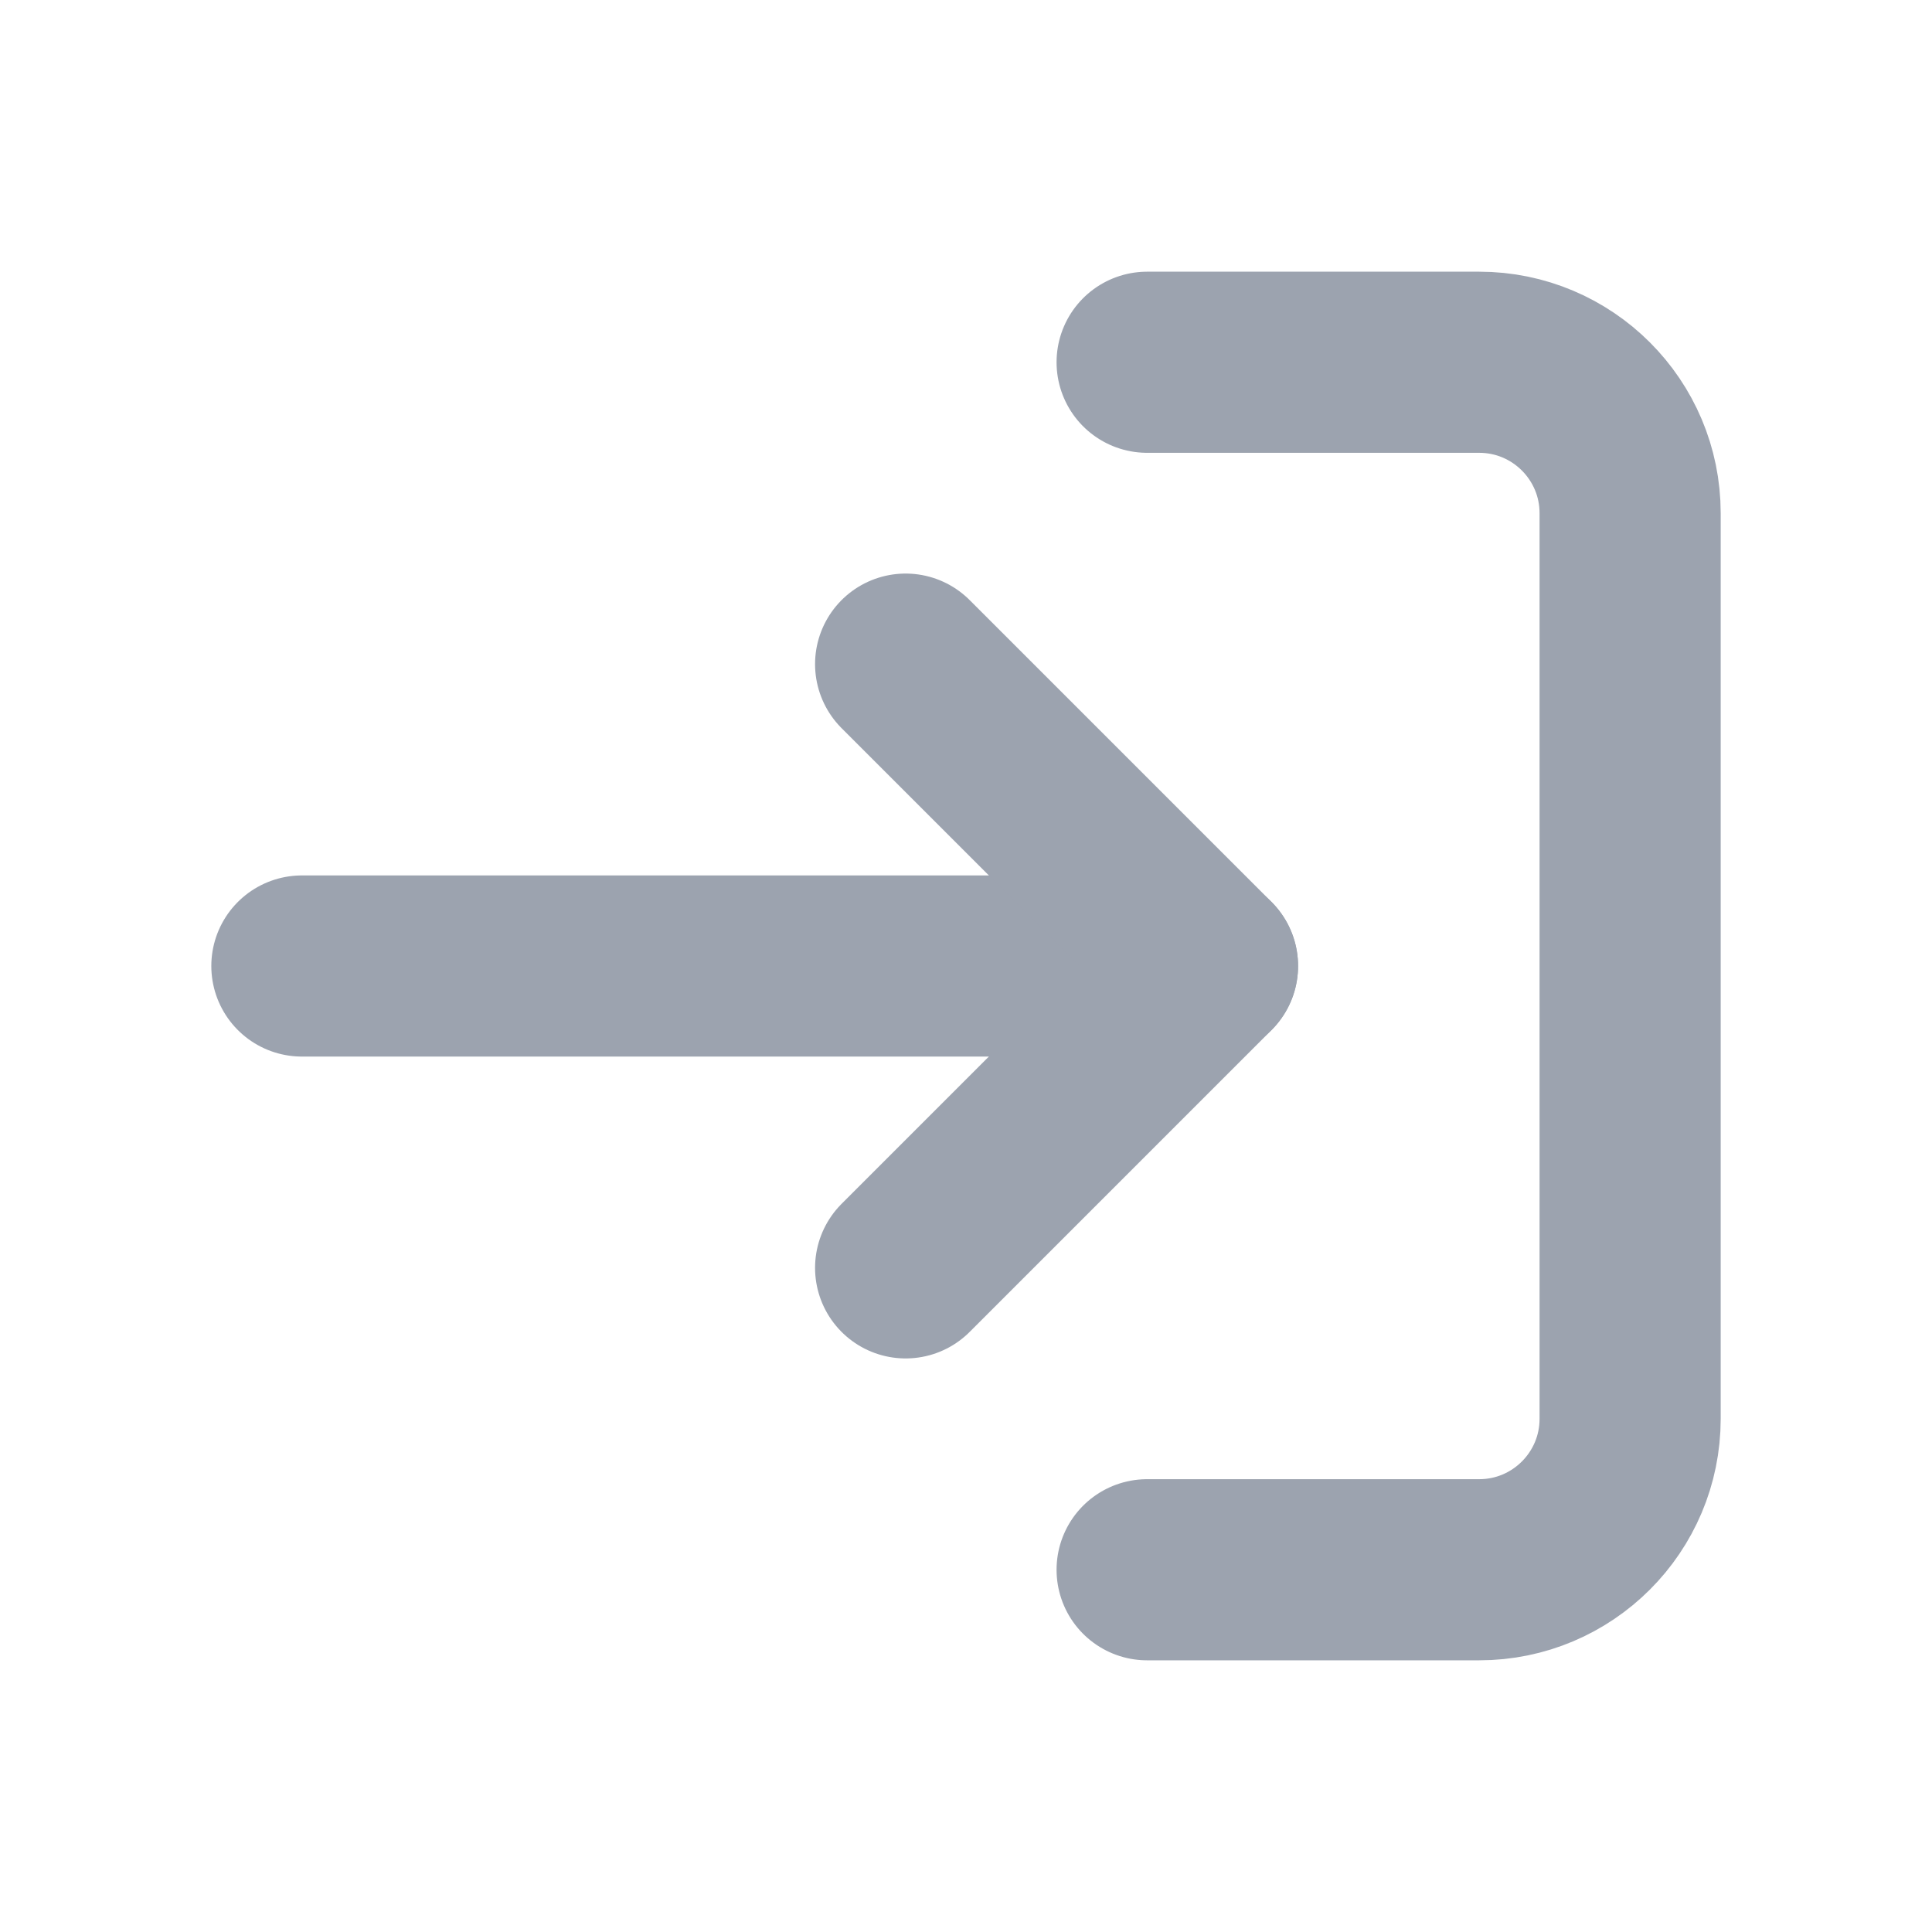
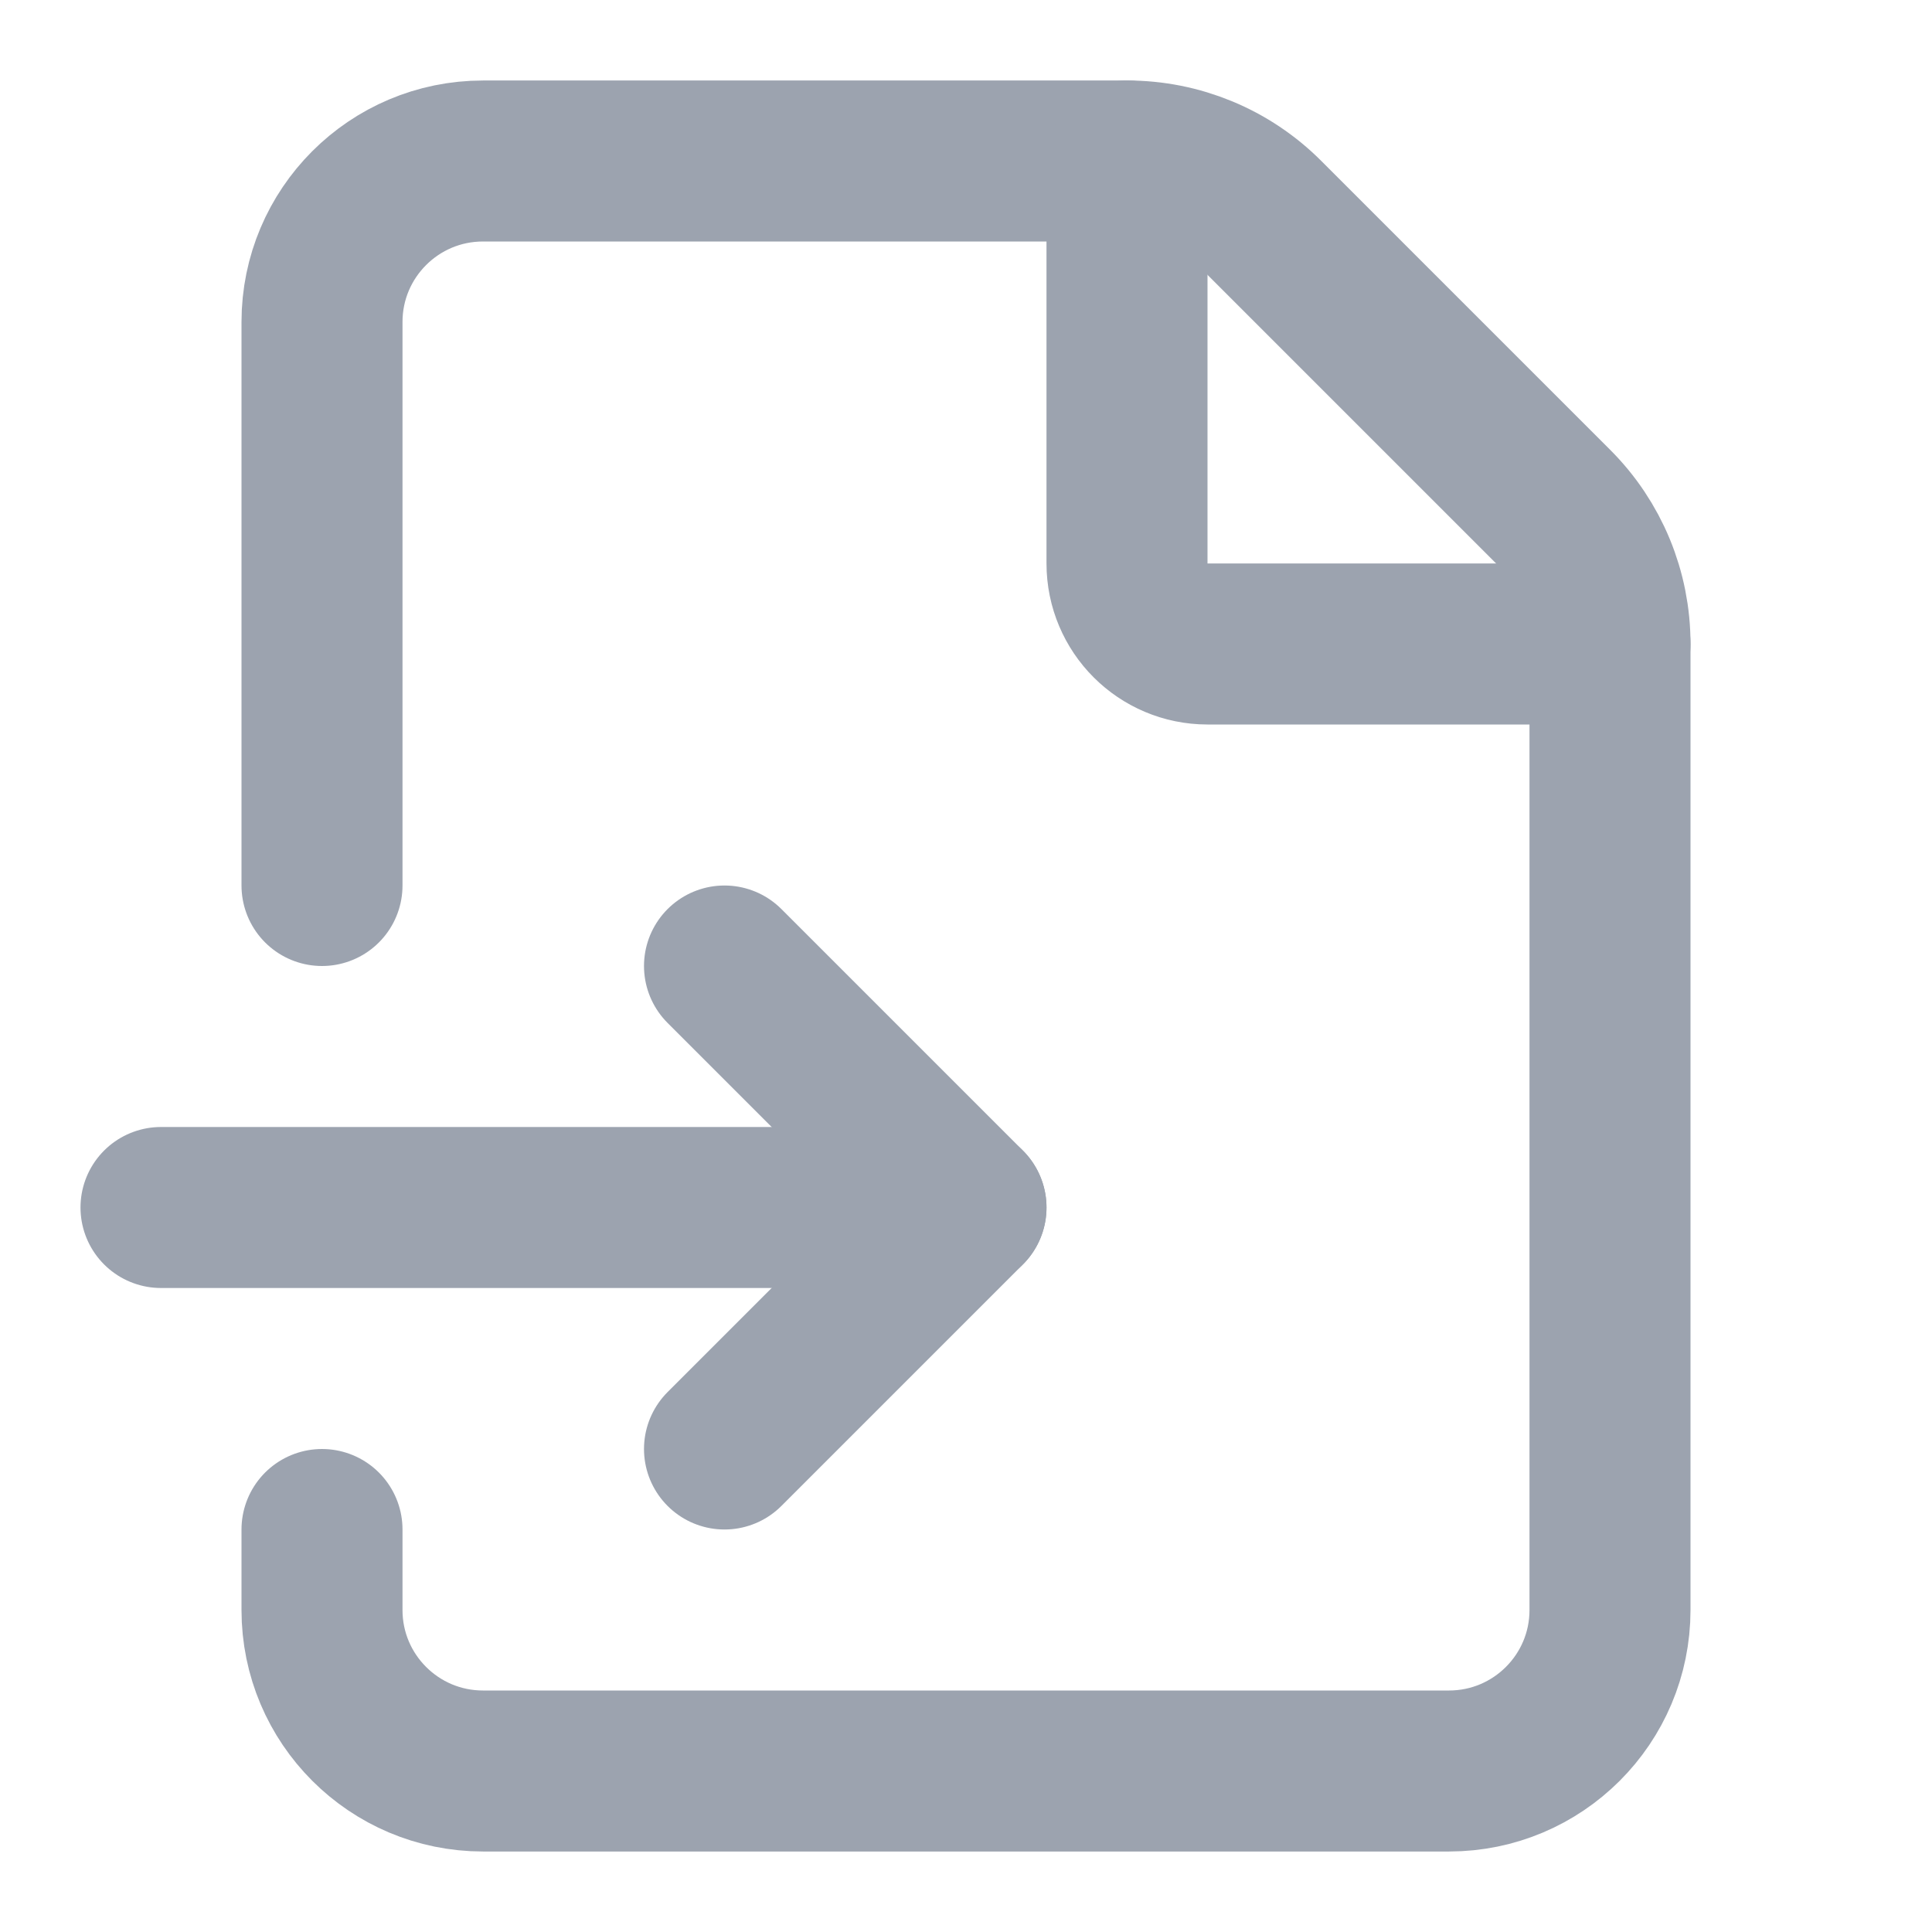
- <svg xmlns="http://www.w3.org/2000/svg" preserveAspectRatio="none" overflow="visible" style="display: block;" width="16" height="16" viewBox="0 0 16 16" fill="none">
-   <path d="M2.5 8H10" stroke="#9CA3AF" stroke-width="1.5" stroke-linecap="round" stroke-linejoin="round" />
-   <path d="M7.5 5.5L10 8L7.5 10.5" stroke="#9CA3AF" stroke-width="1.5" stroke-linecap="round" stroke-linejoin="round" />
-   <path d="M9.5 3H12.25C12.94 3 13.5 3.56 13.5 4.25V11.75C13.5 12.44 12.94 13 12.25 13H9.5" stroke="#9CA3AF" stroke-width="1.5" stroke-linecap="round" stroke-linejoin="round" />
+ <svg xmlns="http://www.w3.org/2000/svg" class="lucide lucide-file-input" width="24" height="24" viewBox="0 0 24 24" fill="none" stroke="#9CA3AF" stroke-width="2" stroke-linecap="round" stroke-linejoin="round">
+   <path d="M4 11V4a2 2 0 0 1 2-2h8a2.4 2.4 0 0 1 1.706.706l3.588 3.588A2.4 2.4 0 0 1 20 8v12a2 2 0 0 1-2 2H6a2 2 0 0 1-2-2v-1" />
+   <path d="M14 2v5a1 1 0 0 0 1 1h5" />
+   <path d="M2 15h10" />
+   <path d="m9 18 3-3-3-3" />
</svg>
